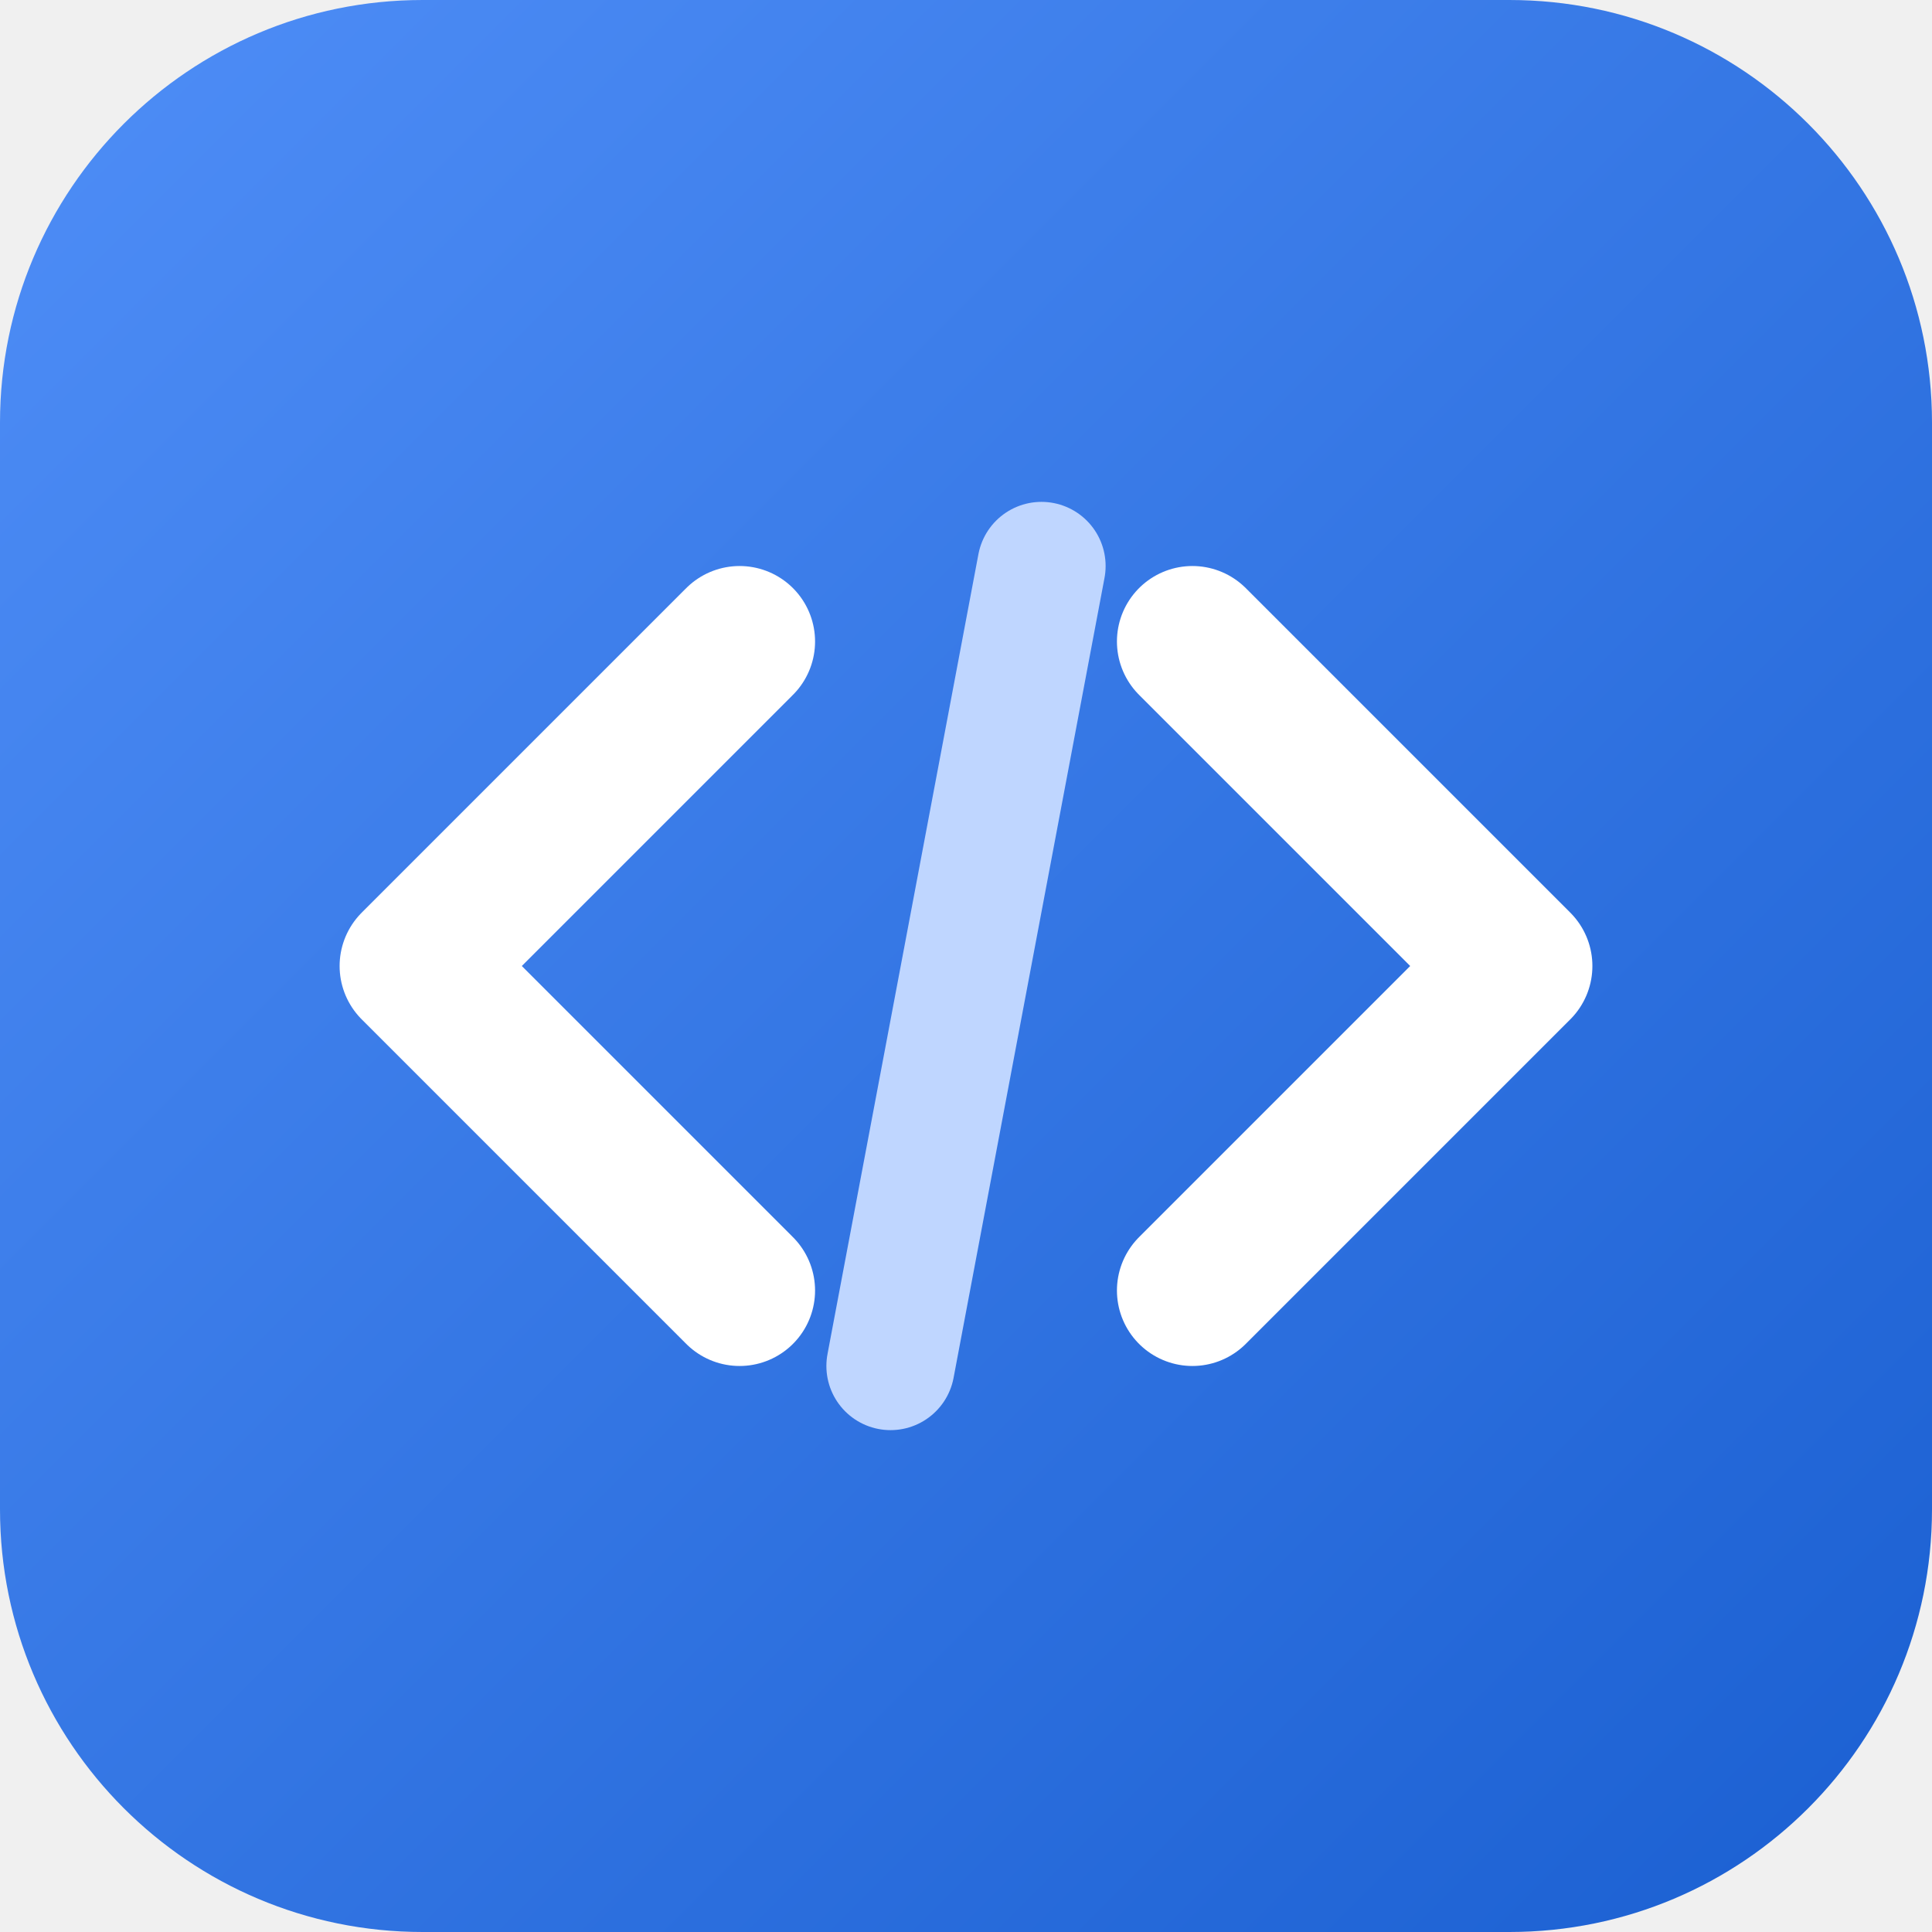
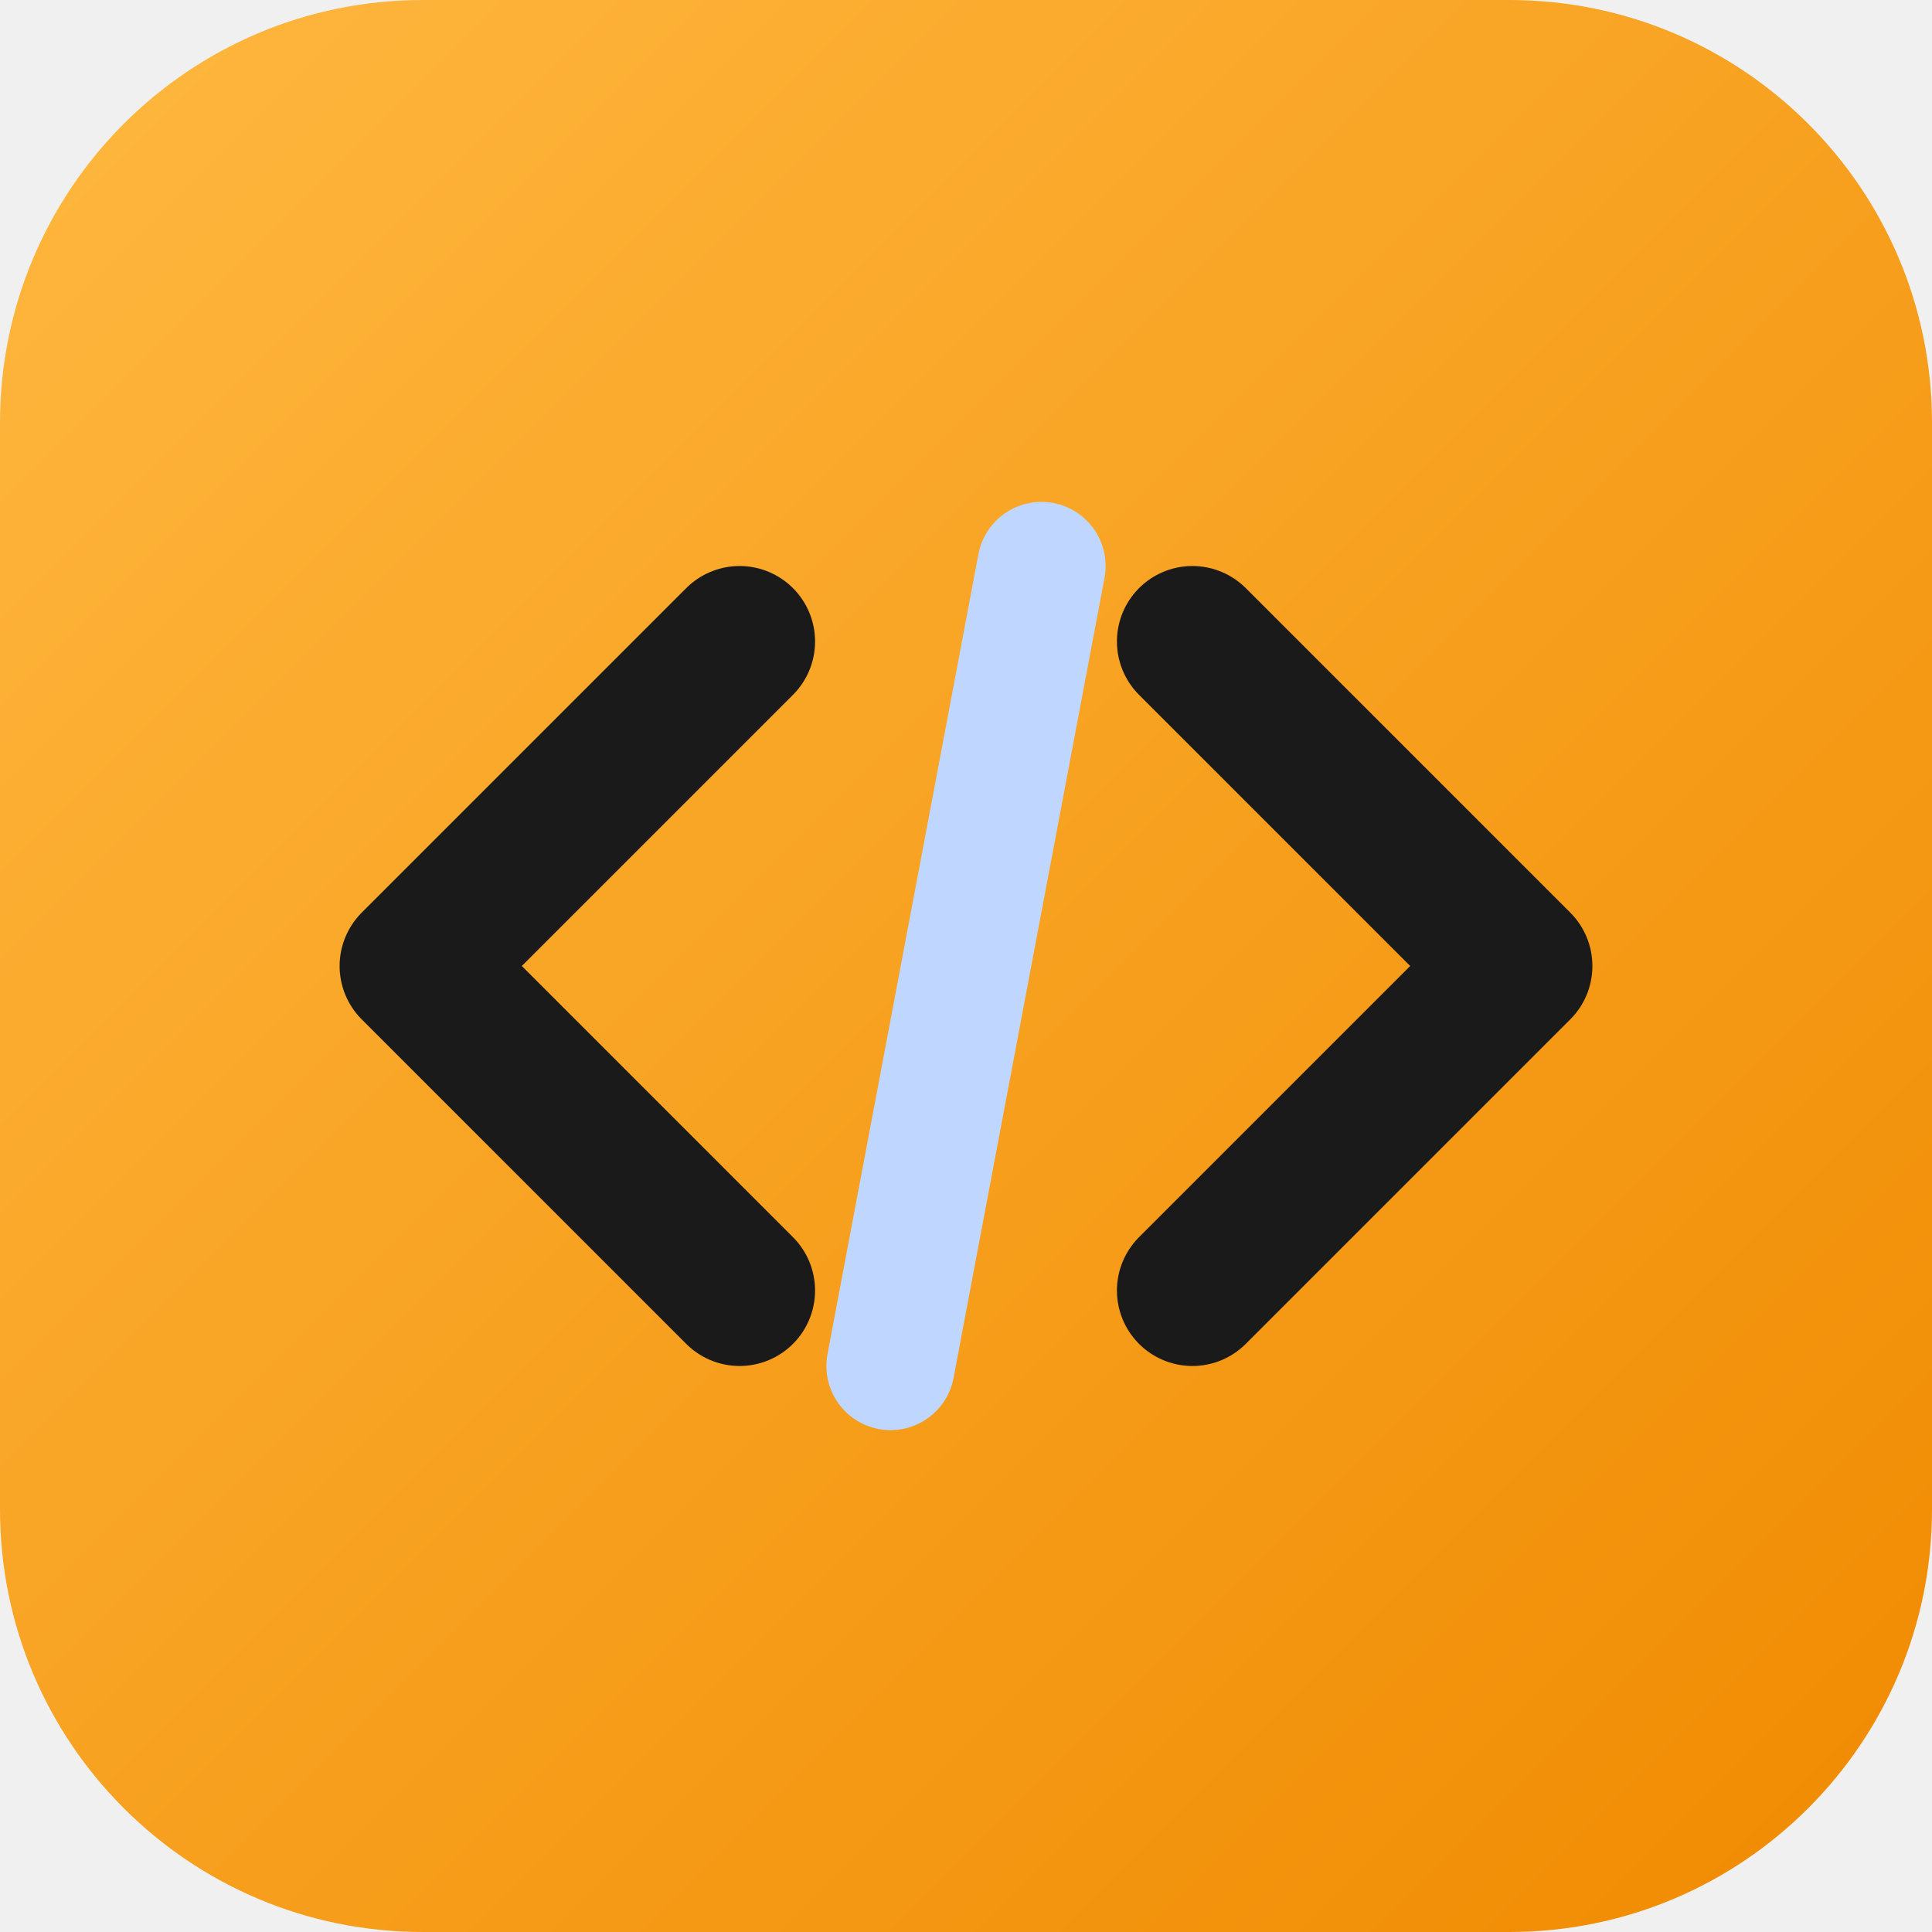
<svg xmlns="http://www.w3.org/2000/svg" viewBox="0 0 512 512" width="512" height="512">
  <defs>
    <linearGradient id="g" x1="0" y1="0" x2="1" y2="1">
-       <stop offset="0" stop-color="#4F8EF7" />
-       <stop offset="1" stop-color="#1A5FD1" />
+       <stop offset="0" stop-color="#FFB840" />
+       <stop offset="1" stop-color="#F08A00" />
    </linearGradient>
  </defs>
  <rect width="512" height="512" rx="112" fill="url(#g)" />
-   <g fill="none" stroke="#fff" stroke-width="40" stroke-linecap="round" stroke-linejoin="round">
+   <g fill="none" stroke="#1A1A1A" stroke-width="40" stroke-linecap="round" stroke-linejoin="round">
    <path d="M196 170 110 256l86 86" />
    <path d="M316 170l86 86-86 86" />
  </g>
  <path d="M276 150 236 362" stroke="#BFD6FF" stroke-width="34" stroke-linecap="round" fill="none" />
</svg>
